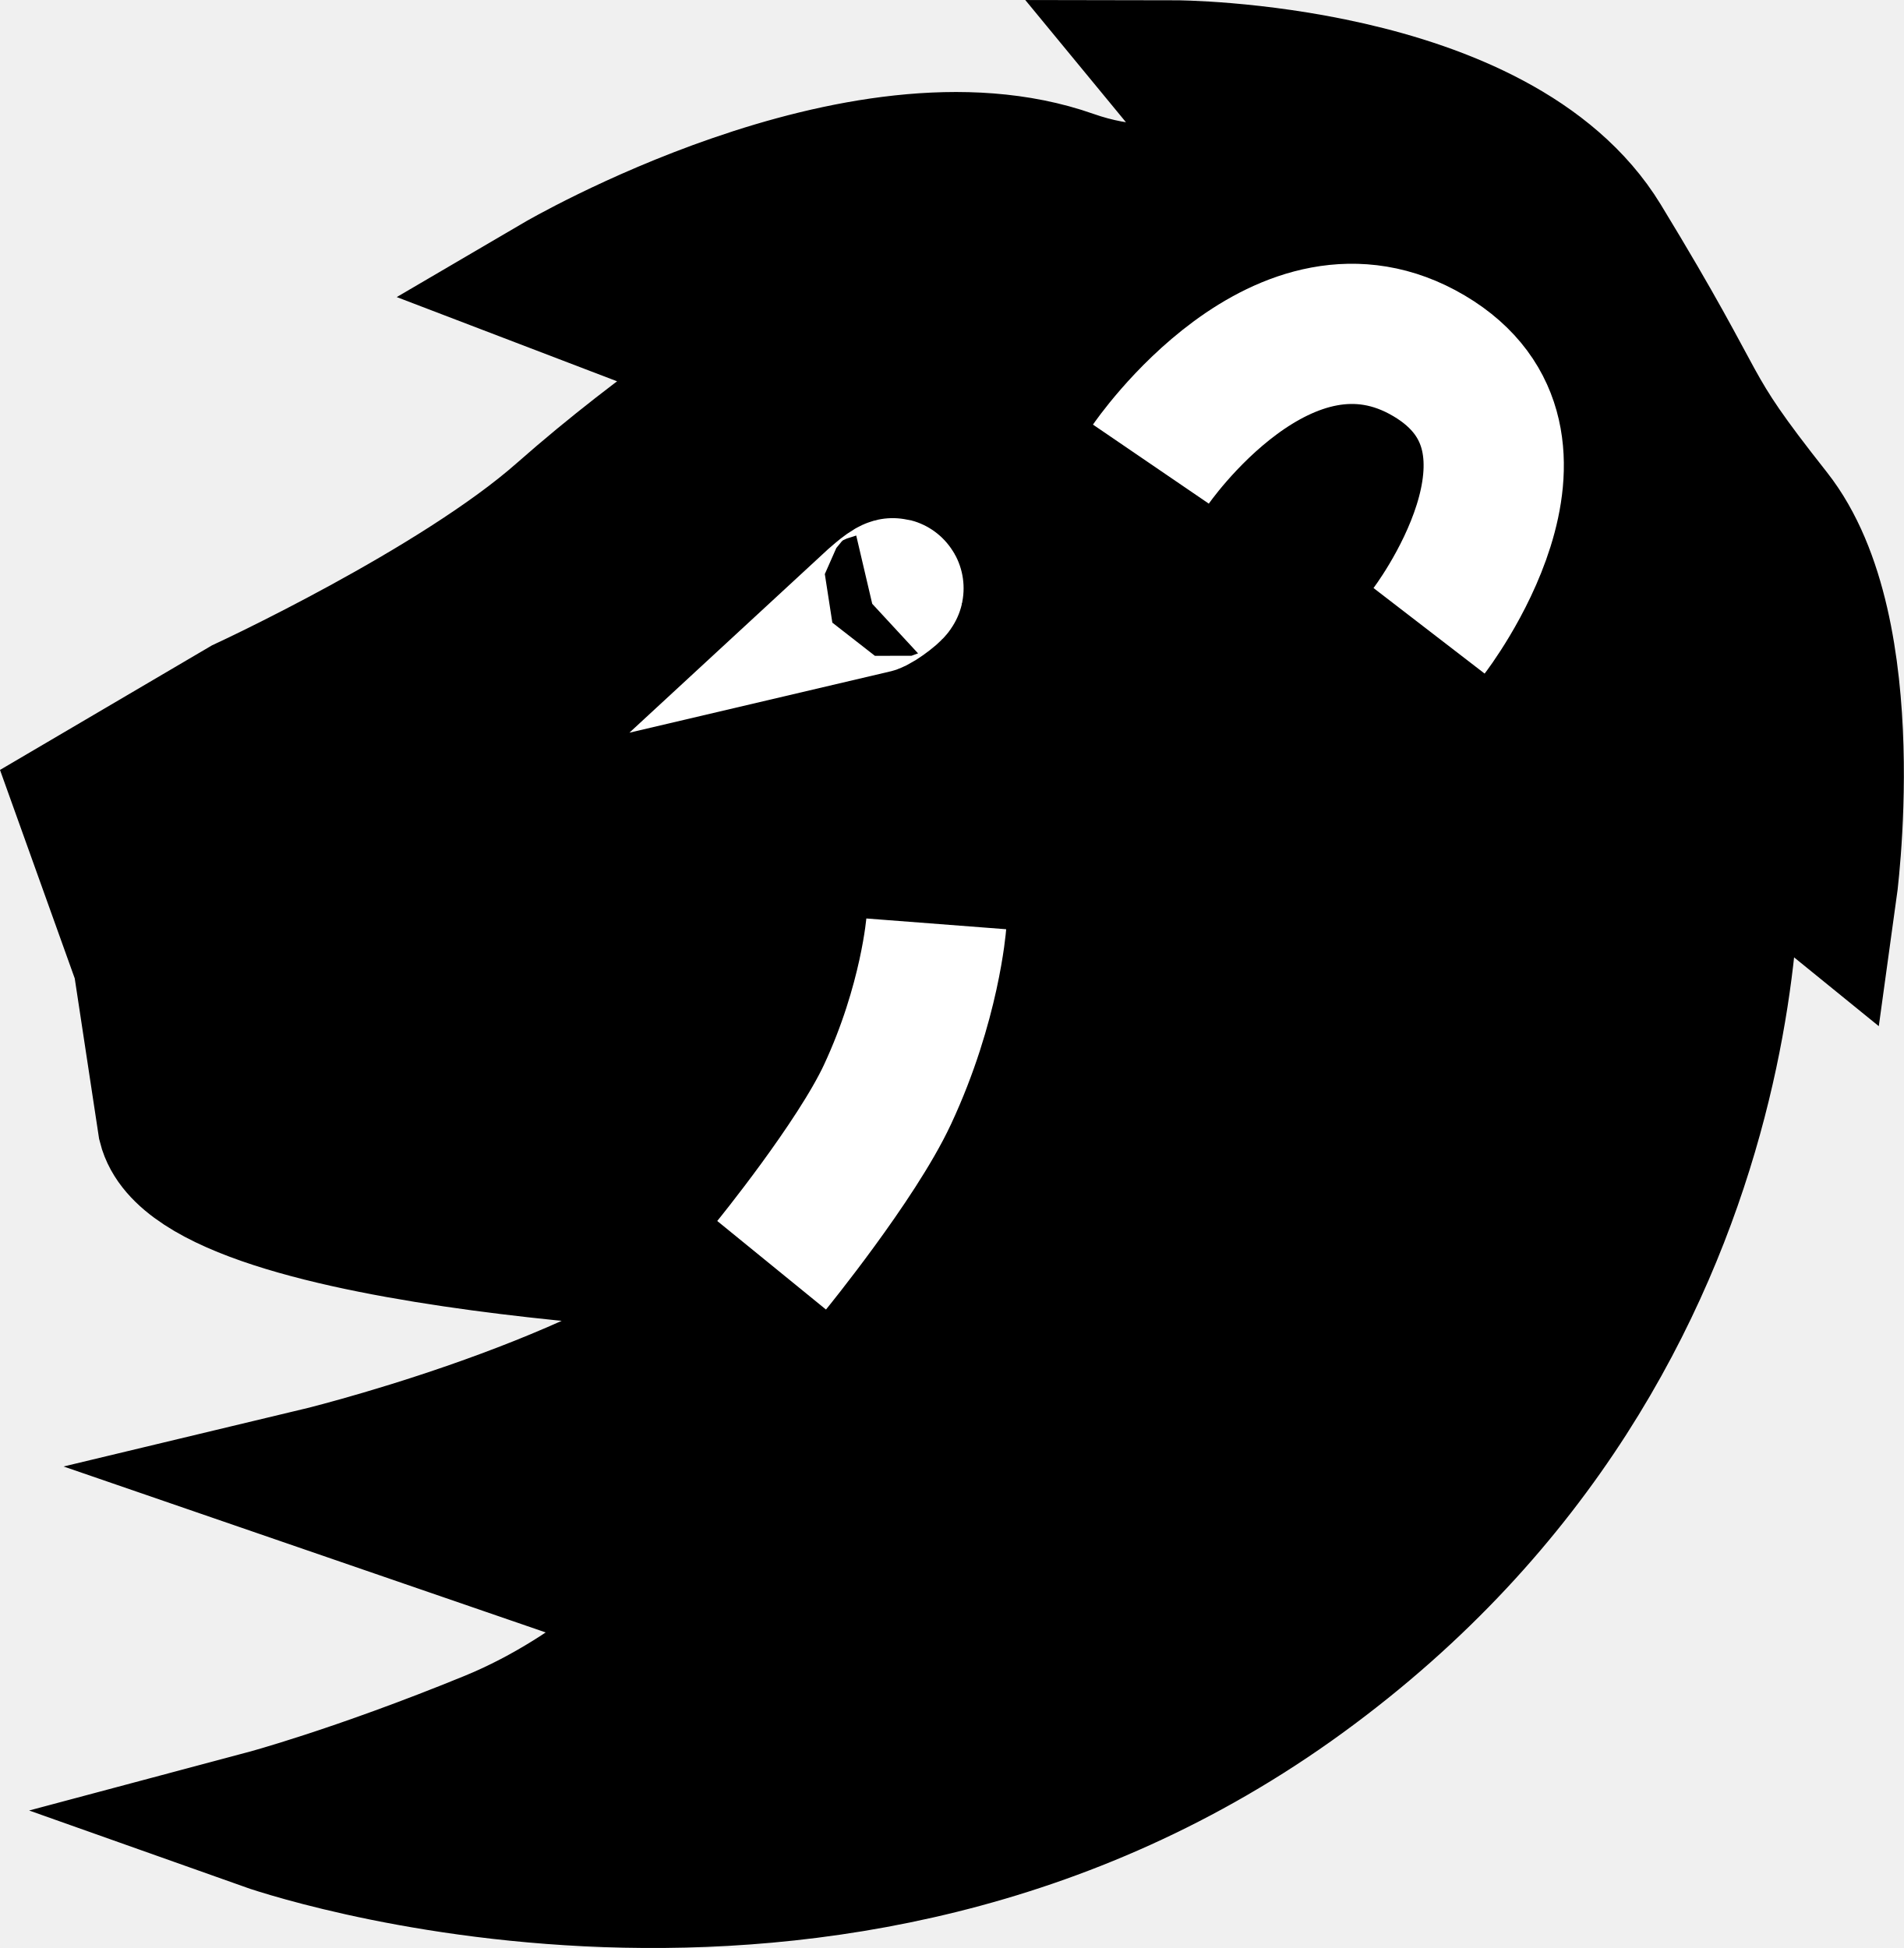
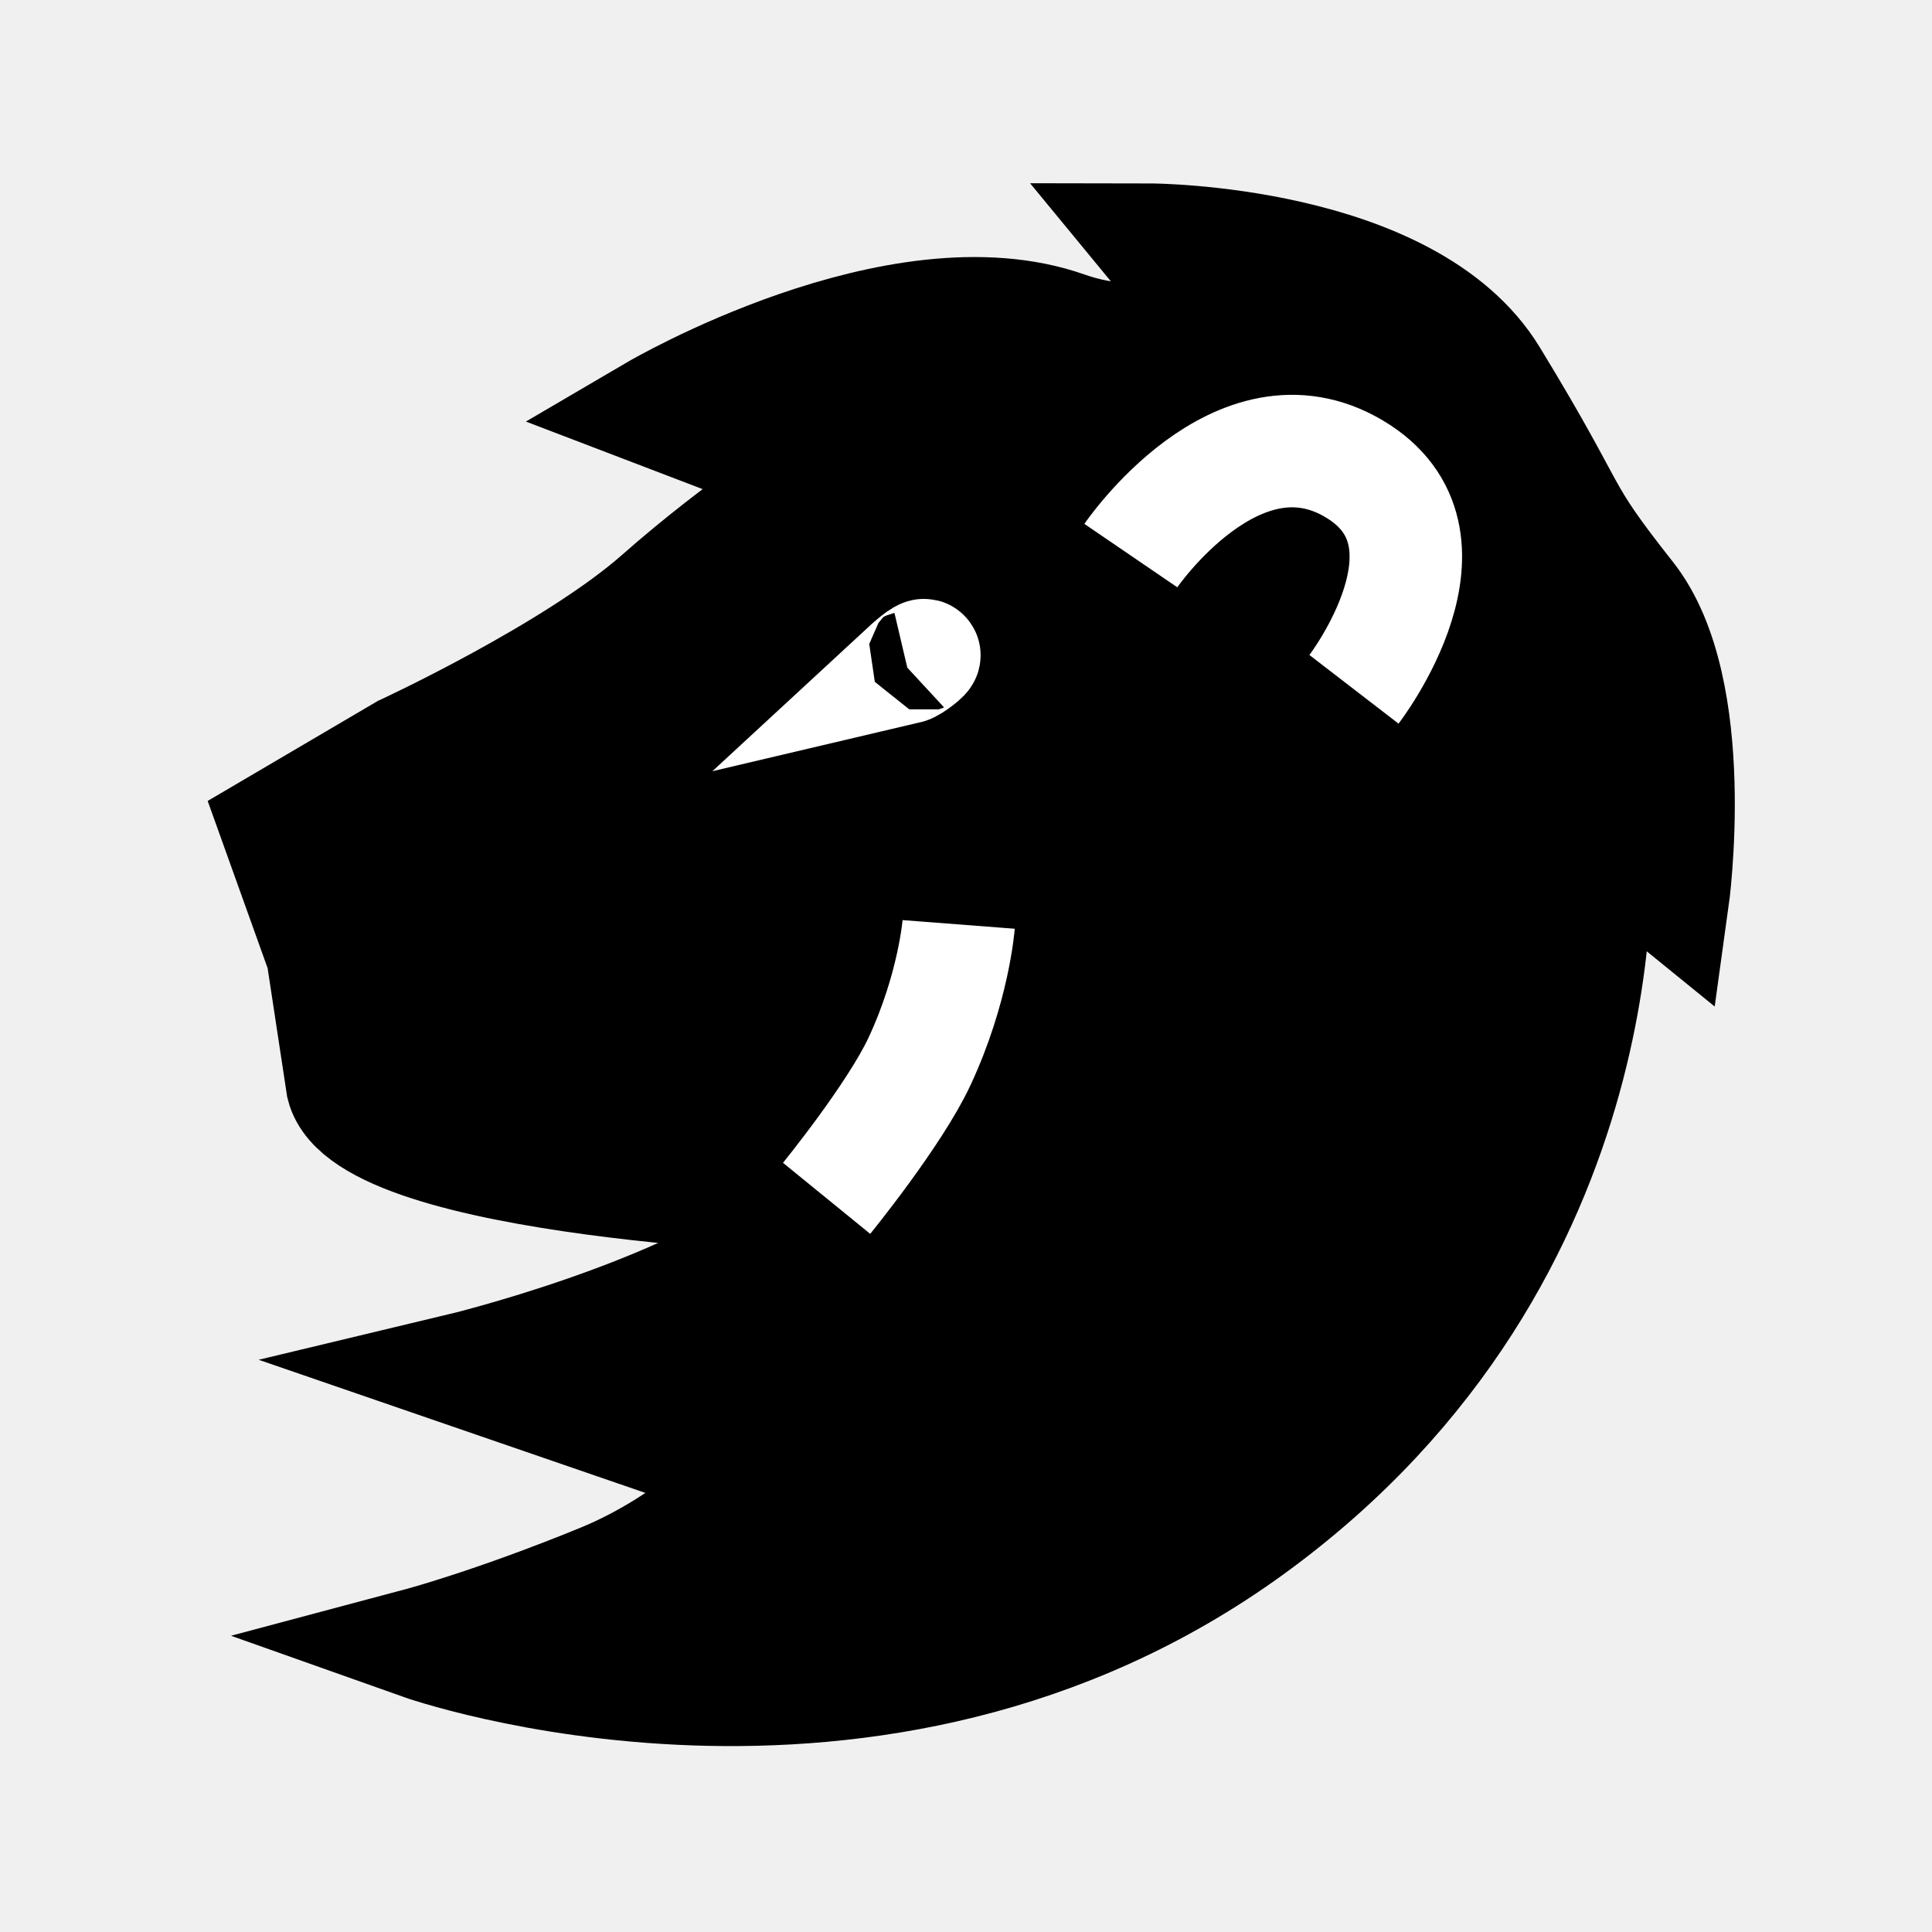
- <svg xmlns="http://www.w3.org/2000/svg" id="Layer_1" viewBox="0 0 312.22 319.53">
+ <svg xmlns="http://www.w3.org/2000/svg" id="Layer_1" viewBox="0 0 395 395">
  <defs>
-     <style>.cls-1{fill:none;}.cls-1,.cls-2{stroke:#fff;}.cls-1,.cls-2,.cls-3{stroke-miterlimit:10;stroke-width:23px;}.cls-3{stroke:#000;}</style>
+     <style>.cls-1,.cls-2{stroke:#fff;}.cls-1,.cls-2,.cls-3{stroke-miterlimit:10;stroke-width:23px;}.cls-1,.cls-4{fill:none;}.cls-3{stroke:#000;}</style>
  </defs>
-   <path class="cls-3" d="M153.51,151.39s-6.79,41.66-32.97,62.15c-23,18-69,29-69,29l61,21s-12.92,14.19-32,22c-22,9-37,13-37,13,0,0,92.38,32.81,169.86-23.58,77.48-56.4,70.14-141.42,70.14-141.42l16,13s6-43-9-62c-15.3-19.39-9.66-14.9-28-45-17.01-27.92-70-28-70-28l14,17s-14,7-31,1c-34.33-12.11-84,17-84,17l34,13s-16.17,10.04-33.26,25.11c-17.39,15.33-52.16,31.4-52.16,31.4l-26.08,15.33,9.42,26.28,4.08,26.88c5,20,99,23,99,23" />
-   <path class="cls-1" d="M188.74,76.13s21.76-31.88,45.62-17.76c23.86,14.12,0,45.1,0,45.1" />
-   <path class="cls-1" d="M143.04,99.04s2.51-2.32,3.35-2.55-2.37,2.32-3.35,2.55Z" />
-   <path class="cls-2" d="M126.54,207.54s13.89-17.05,19-28c7-15,8-28,8-28" />
+   <rect class="cls-4" width="395" height="395" />
+   <path class="cls-3" d="M195.97,188.85s-6.79,41.66-32.97,62.15c-23,18-69,29-69,29l61,21s-12.92,14.19-32,22c-22,9-37,13-37,13,0,0,92.38,32.81,169.86-23.58,77.48-56.4,70.14-141.42,70.14-141.42l16,13s6-43-9-62c-15.3-19.39-9.66-14.9-28-45-17.01-27.92-70-28-70-28l14,17s-14,7-31,1c-34.33-12.11-84,17-84,17l34,13s-16.17,10.04-33.26,25.11c-17.39,15.33-52.16,31.4-52.16,31.4l-26.08,15.33,9.42,26.28,4.08,26.88c5,20,99,23,99,23" />
+   <path class="cls-1" d="M231.2,113.59s21.76-31.88,45.62-17.76c23.86,14.12,0,45.1,0,45.1" />
+   <path class="cls-1" d="M185.5,136.5s2.51-2.32,3.35-2.55-2.37,2.32-3.35,2.55Z" />
+   <path class="cls-2" d="M169,245s13.89-17.05,19-28c7-15,8-28,8-28" />
</svg>
